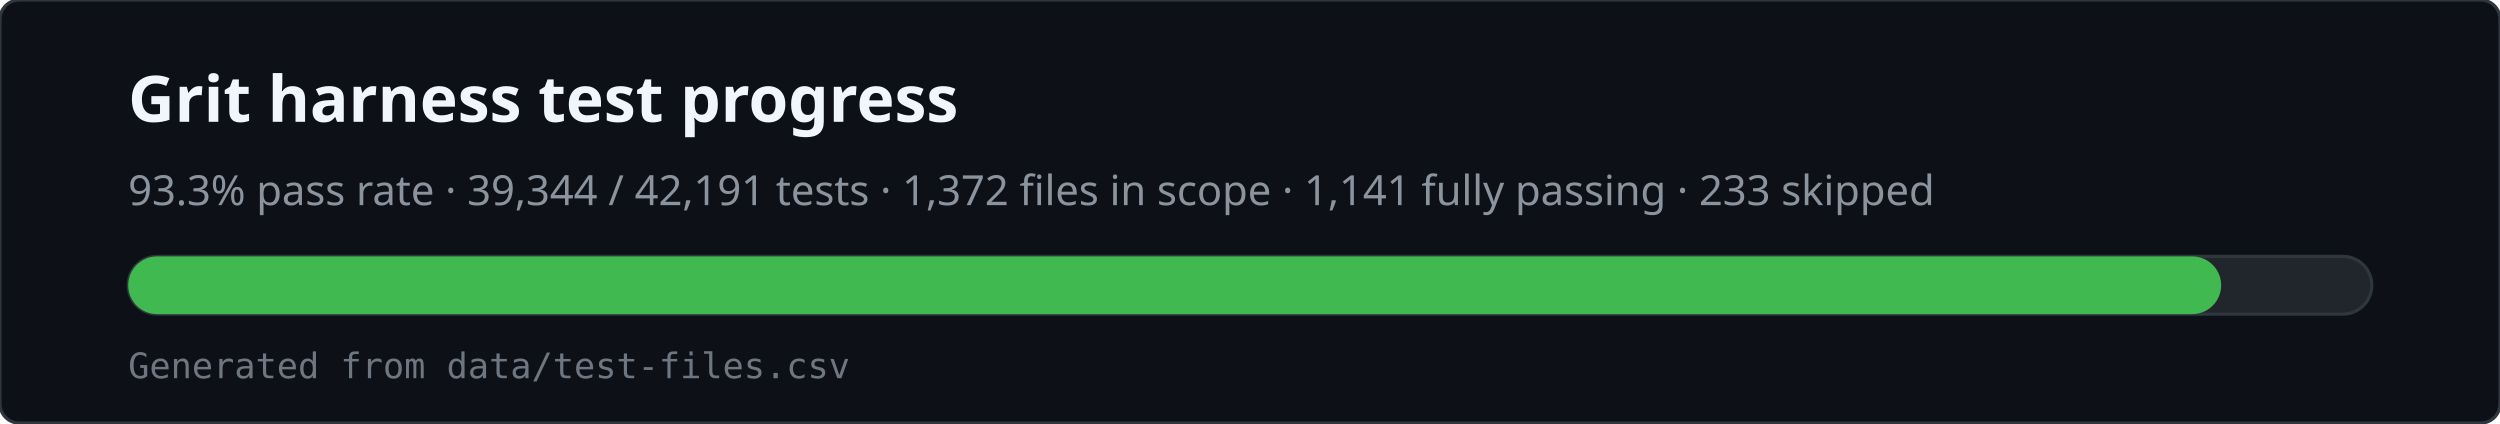
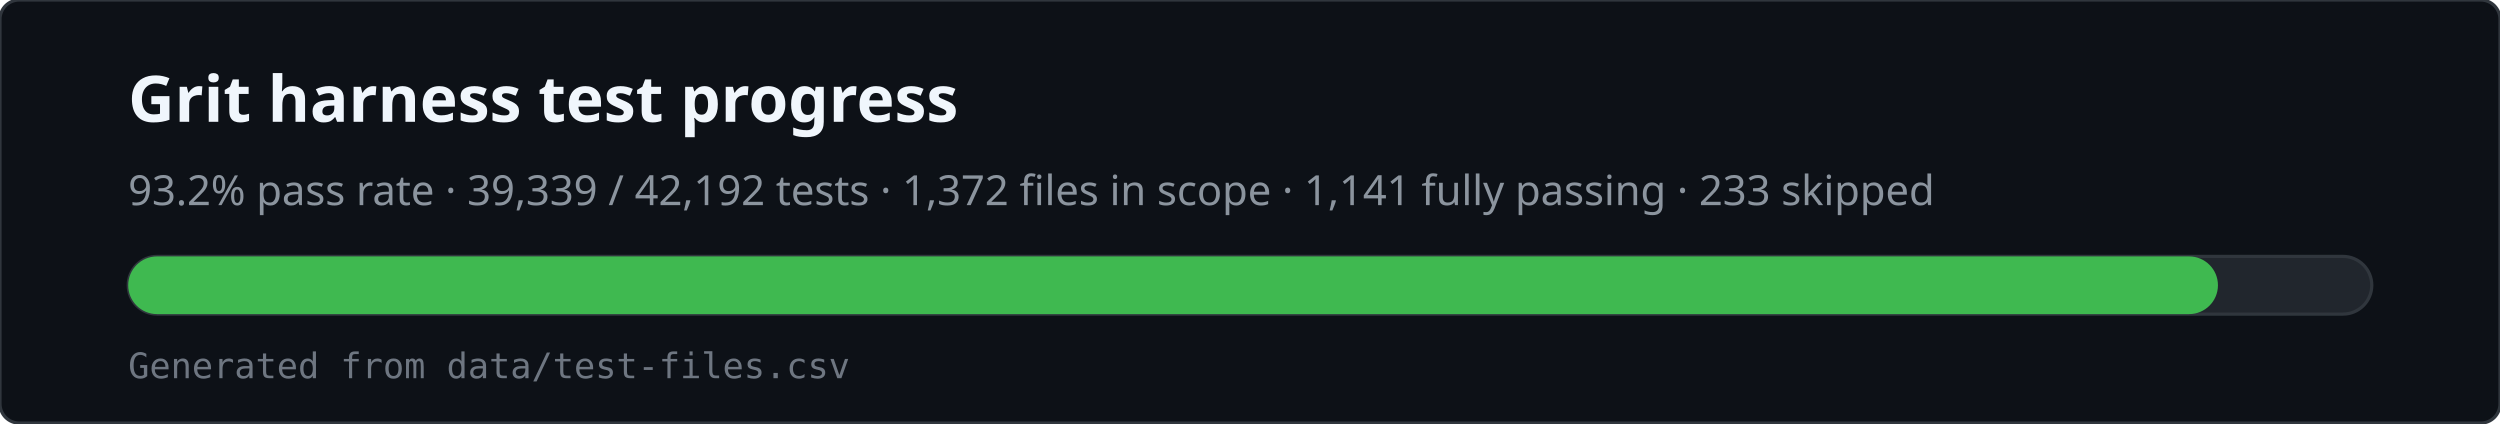
<svg xmlns="http://www.w3.org/2000/svg" viewBox="0 0 780 132" width="780" height="132" role="img" aria-labelledby="svg-title svg-desc">
  <rect x="0" y="0" width="780" height="132" rx="6" fill="#0d1117" stroke="#30363d" />
  <text x="40" y="38" fill="#f0f6fc" font-family="ui-sans-serif,system-ui,sans-serif" font-size="20" font-weight="600">Grit harness test progress</text>
-   <text x="40" y="64" fill="#8b949e" font-family="ui-sans-serif,system-ui,sans-serif" font-size="13">93.3% pass rate · 39,344 / 42,191 tests · 1,372 files in scope · 1,141 fully passing · 233 skipped</text>
+   <text x="40" y="64" fill="#8b949e" font-family="ui-sans-serif,system-ui,sans-serif" font-size="13">93.2% pass rate · 39,339 / 42,192 tests · 1,372 files in scope · 1,141 fully passing · 233 skipped</text>
  <rect x="40" y="80" width="700" height="18" rx="9" fill="#21262d" stroke="#30363d" />
-   <rect x="40" y="80" width="653" height="18" rx="9" fill="#3fb950" />
+   <rect x="40" y="80" width="652" height="18" rx="9" fill="#3fb950" />
  <text x="40" y="118" fill="#6e7681" font-family="ui-monospace,monospace" font-size="11">Generated from data/test-files.csv</text>
</svg>
